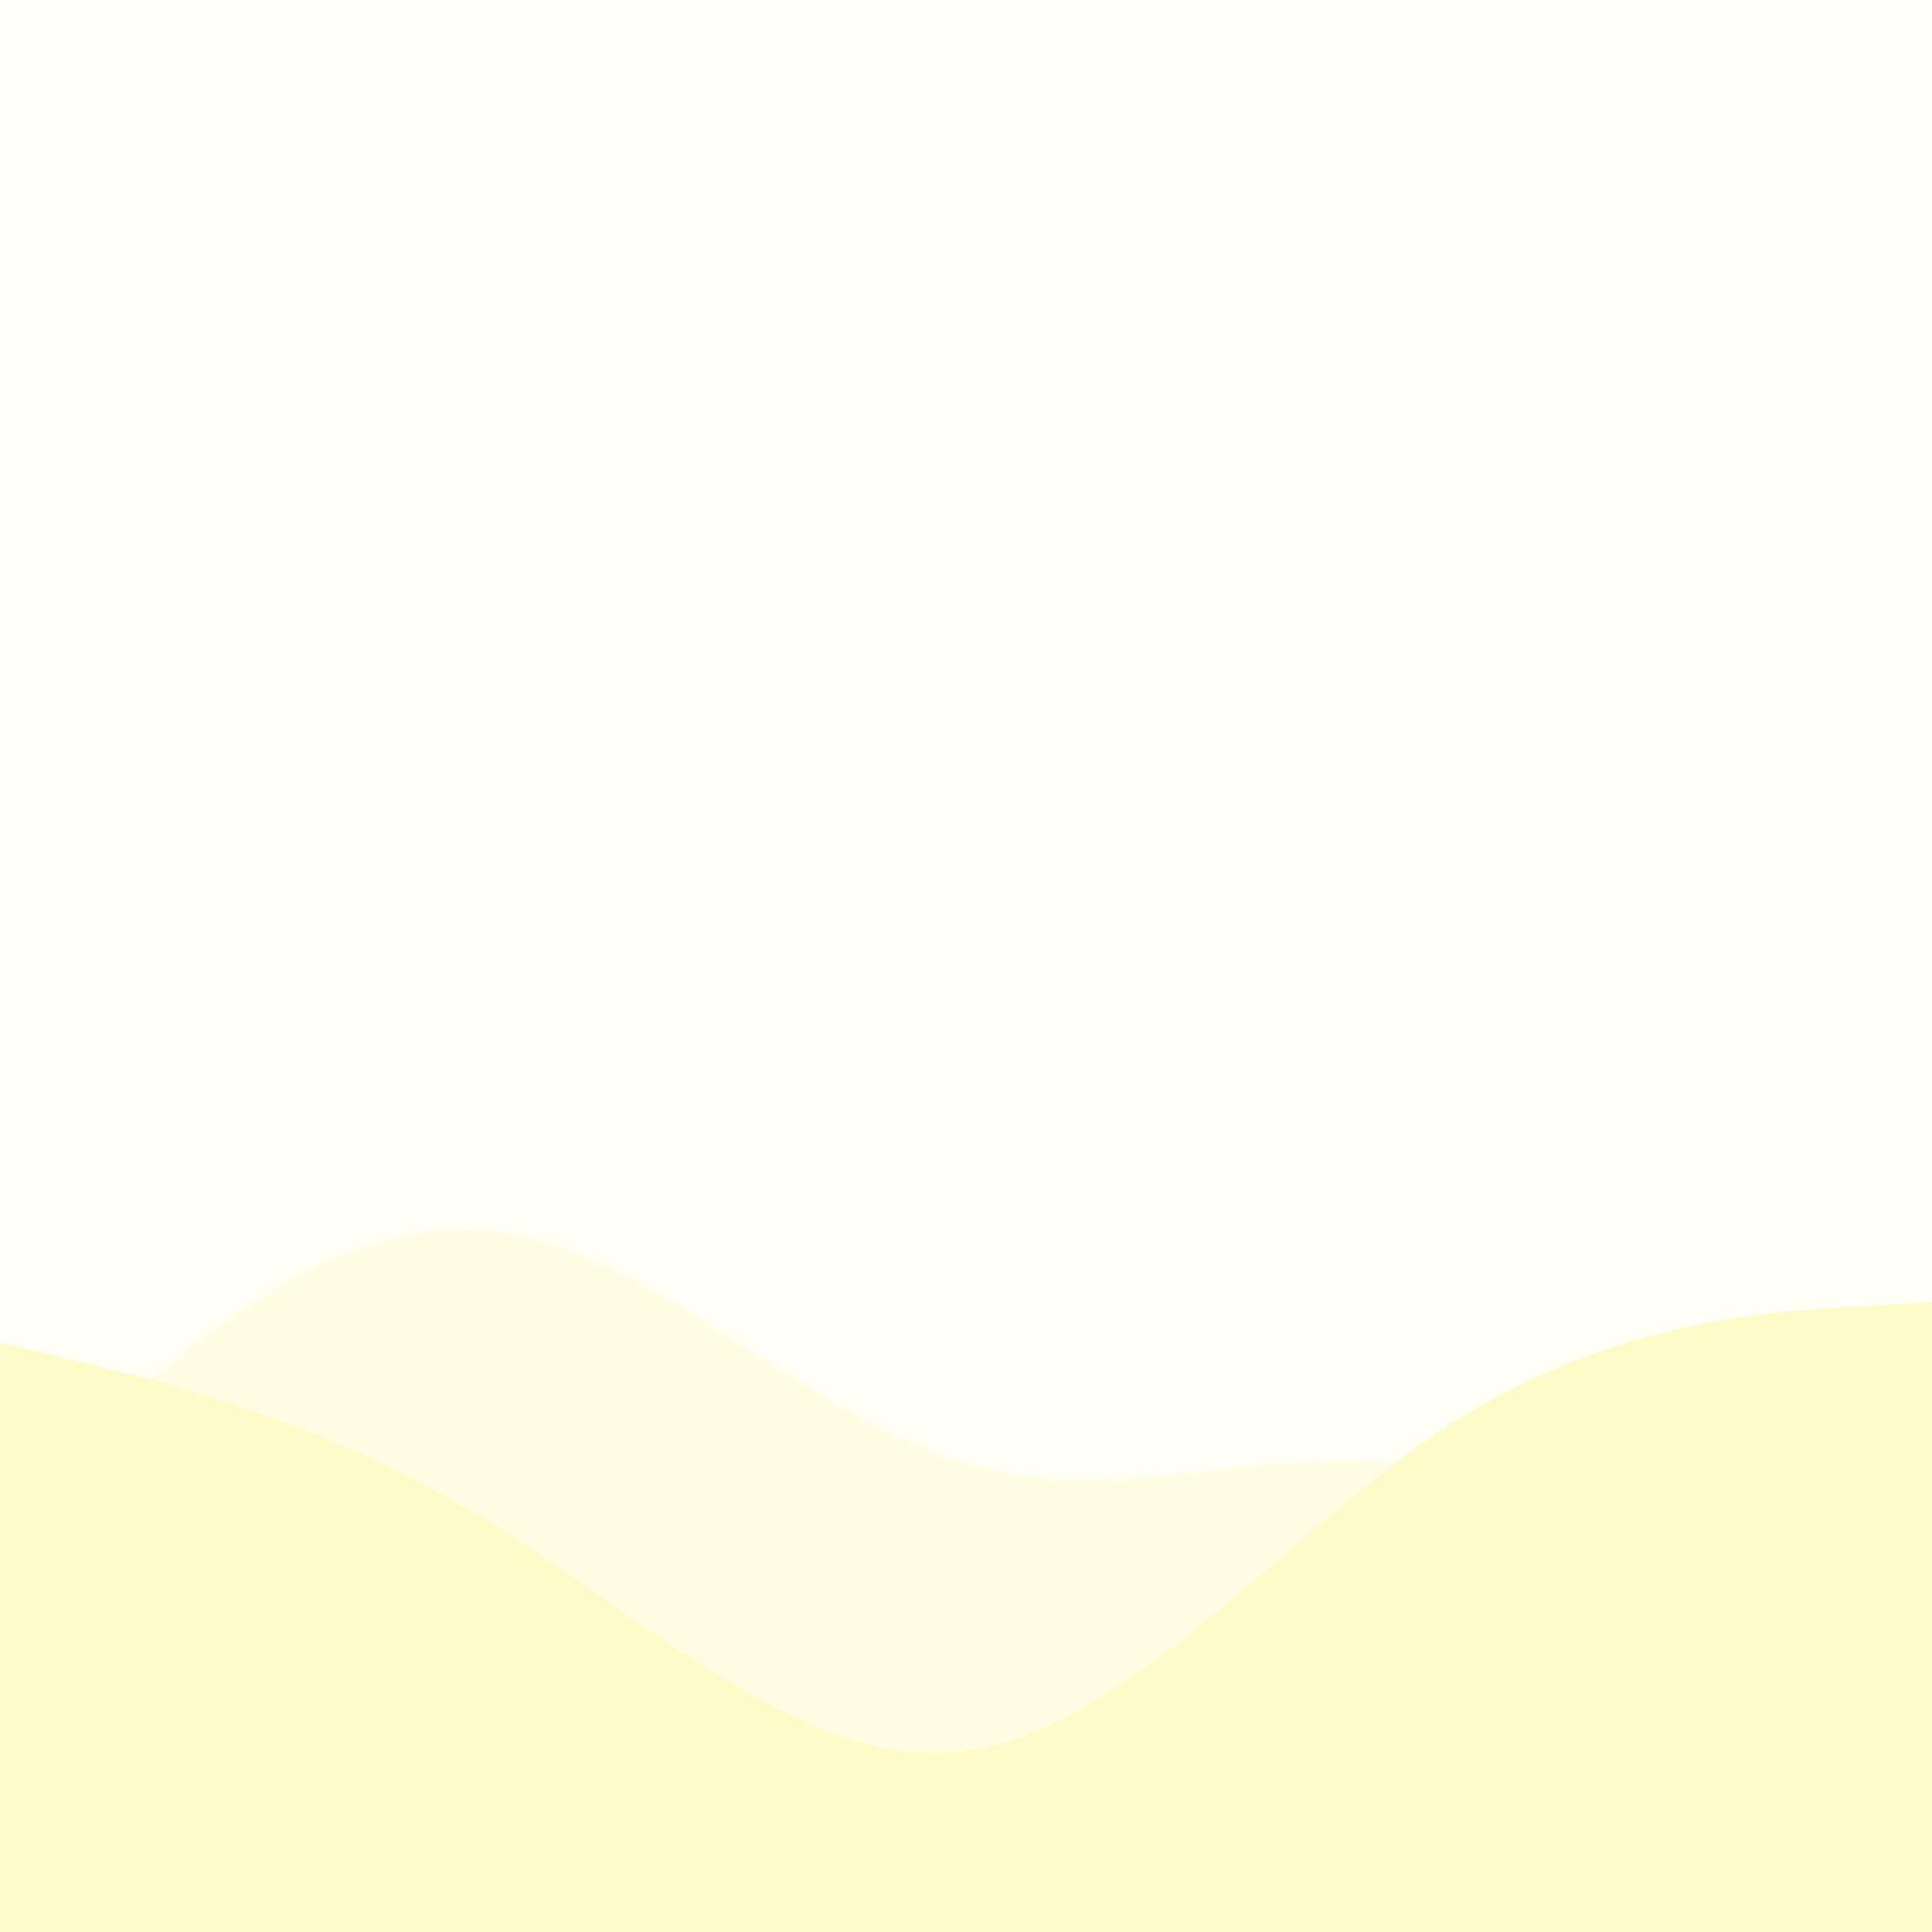
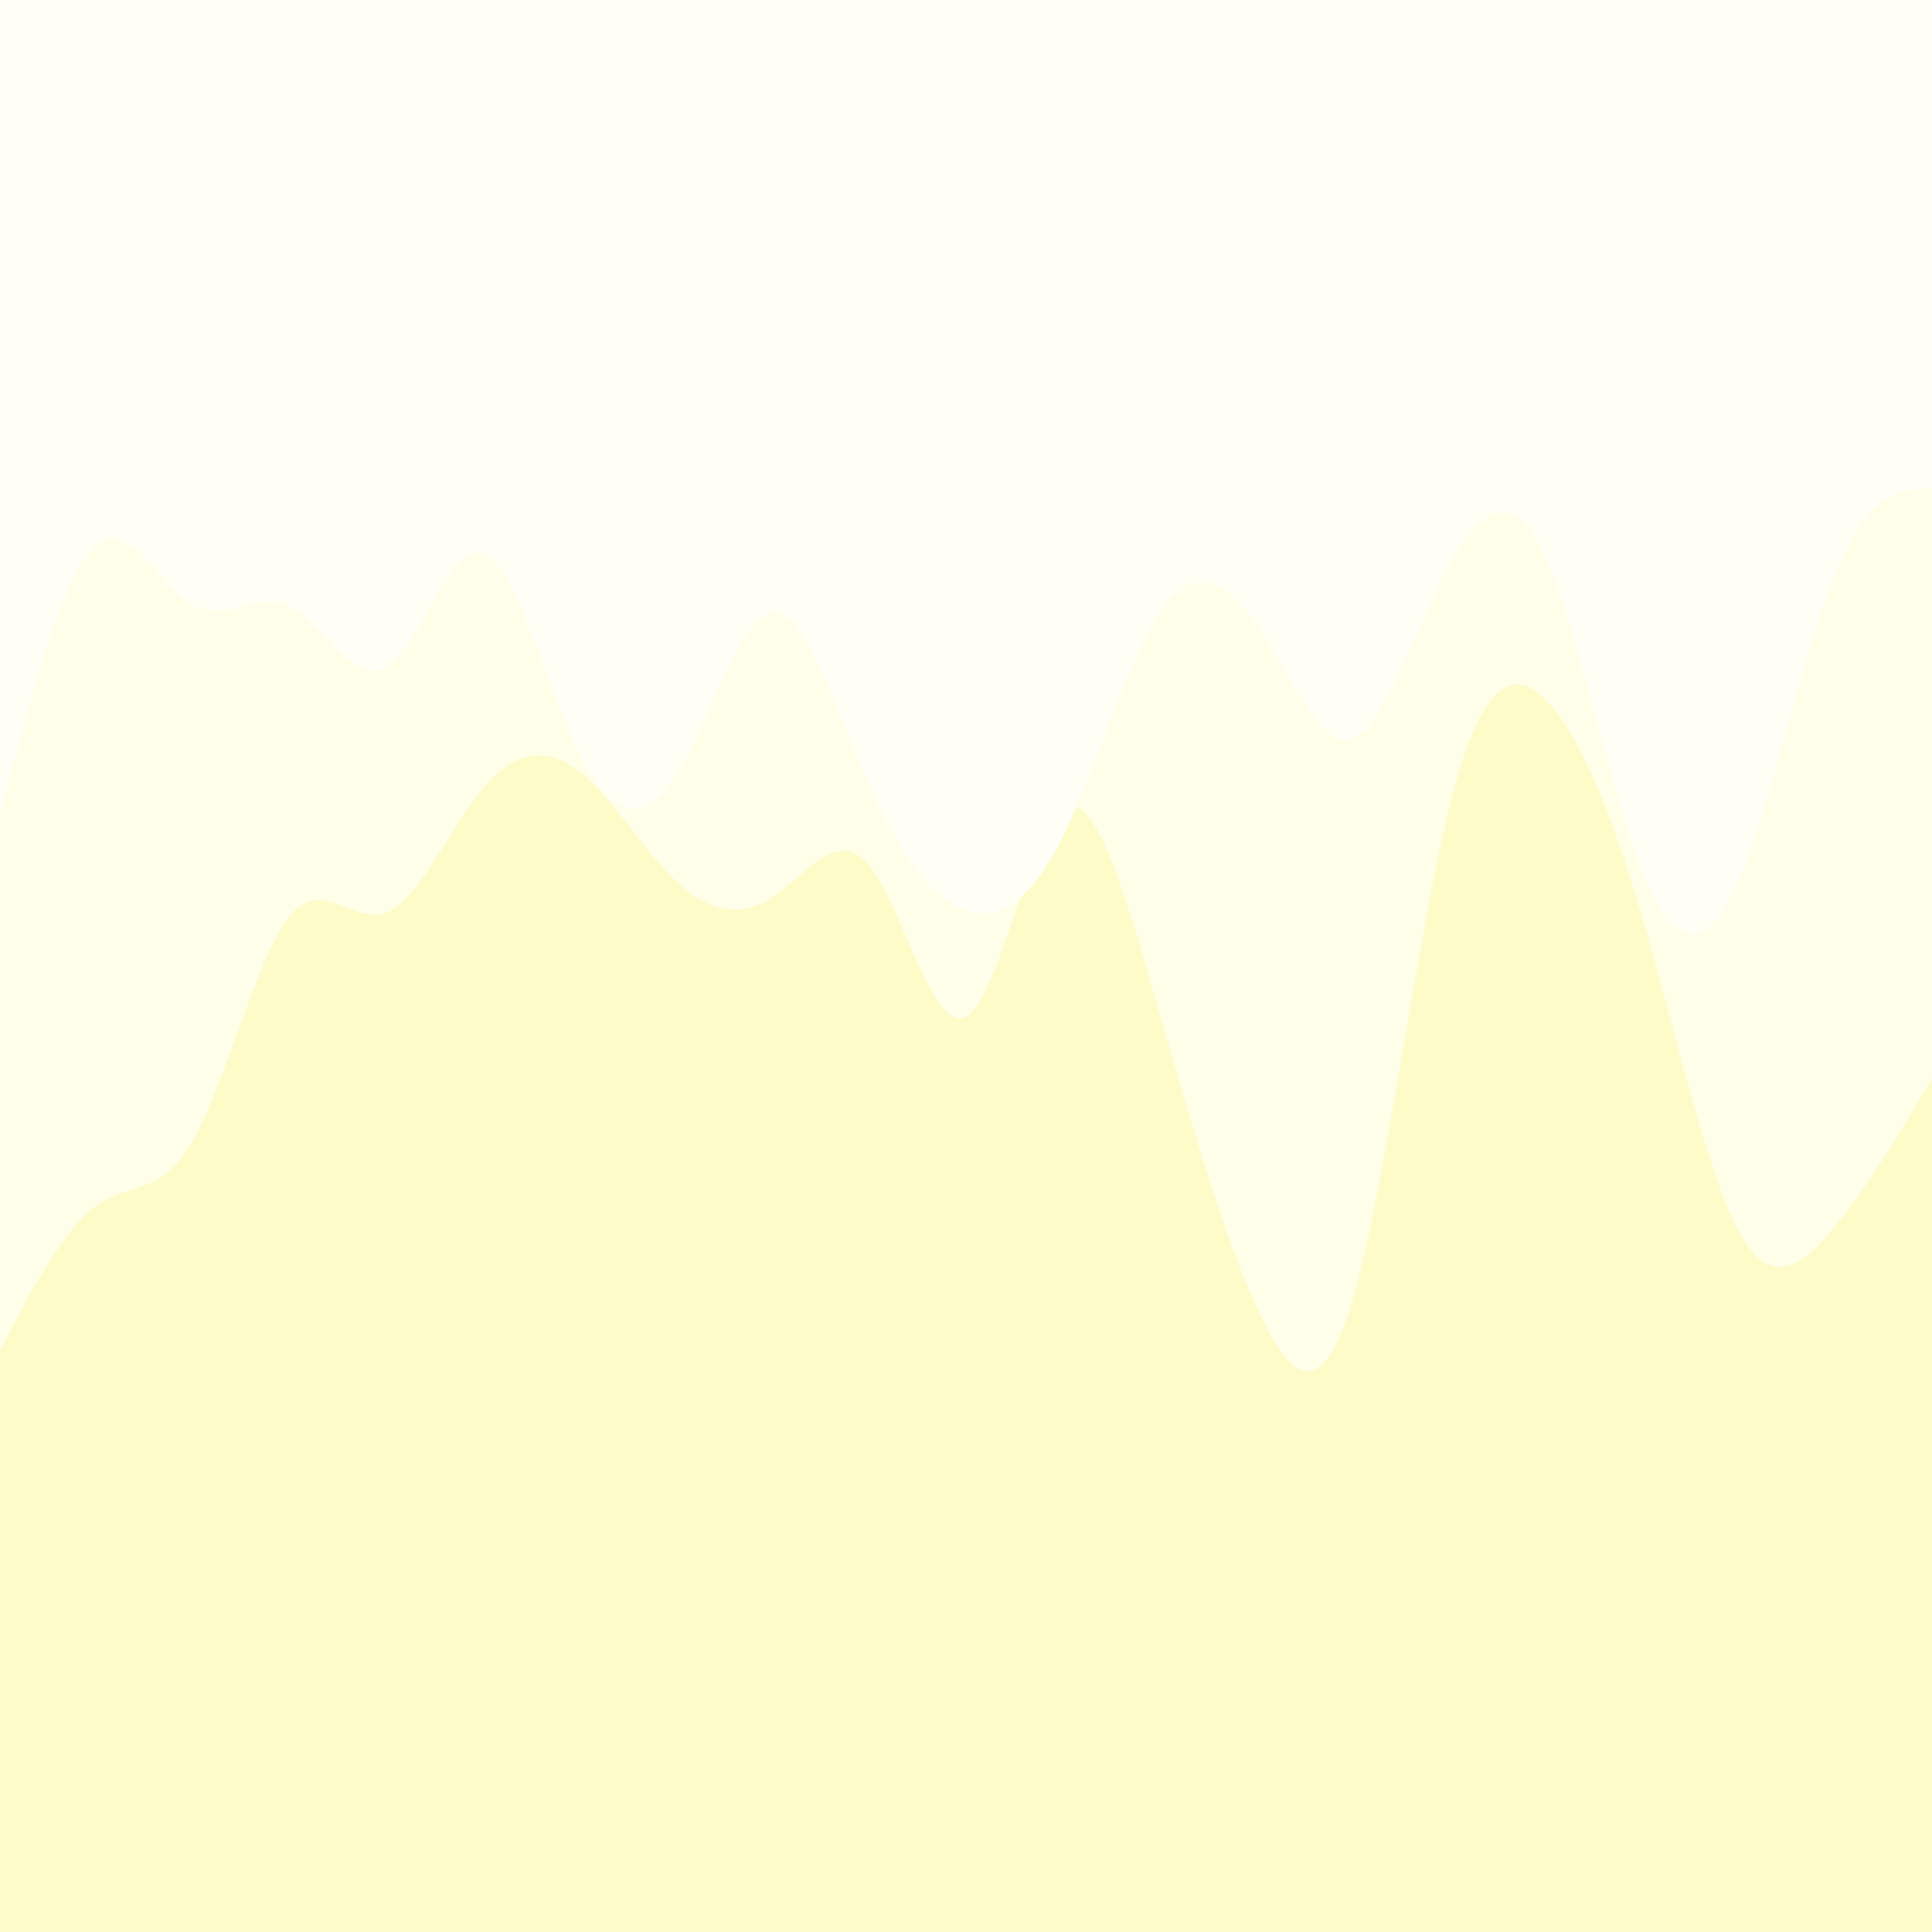
<svg xmlns="http://www.w3.org/2000/svg" id="visual" viewBox="0 0 2000 2000" width="2000" height="2000" version="1.1">
-   <rect x="0" y="0" width="2000" height="2000" fill="#fffff6" />
-   <path d="M0 1571L83.3 1493.3C166.7 1415.7 333.3 1260.3 500 1272.8C666.7 1285.3 833.3 1465.7 1000 1515C1166.7 1564.3 1333.3 1482.7 1500 1524.2C1666.7 1565.7 1833.3 1730.3 1916.7 1812.7L2000 1895L2000 2001L1916.7 2001C1833.3 2001 1666.7 2001 1500 2001C1333.3 2001 1166.7 2001 1000 2001C833.3 2001 666.7 2001 500 2001C333.3 2001 166.7 2001 83.3 2001L0 2001Z" fill="#fffee4" />
-   <path d="M0 1390L83.3 1410C166.7 1430 333.3 1470 500 1571.2C666.7 1672.3 833.3 1834.7 1000 1812.5C1166.7 1790.3 1333.3 1583.7 1500 1475.5C1666.7 1367.3 1833.3 1357.7 1916.7 1352.8L2000 1348L2000 2001L1916.7 2001C1833.3 2001 1666.7 2001 1500 2001C1333.3 2001 1166.7 2001 1000 2001C833.3 2001 666.7 2001 500 2001C333.3 2001 166.7 2001 83.3 2001L0 2001Z" fill="#fdfbc8" />
+   <rect x="0" y="0" width="2000" height="2000" fill="#FDFBC8" />
+   <path d="M0 1398L16.7 1366.5C33.3 1335 66.7 1272 100 1248C133.3 1224 166.7 1239 200 1180.3C233.3 1121.7 266.7 989.3 300 948.3C333.3 907.3 366.7 957.7 400 944.8C433.3 932 466.7 856 500 816.2C533.3 776.3 566.7 772.7 600 798.8C633.3 825 666.7 881 700 912.5C733.3 944 766.7 951 800 928.8C833.3 906.7 866.7 855.3 900 896.5C933.3 937.7 966.7 1071.3 1000 1052.8C1033.3 1034.3 1066.7 863.7 1100 838C1133.3 812.3 1166.7 931.7 1200 1048C1233.3 1164.3 1266.7 1277.7 1300 1351.5C1333.3 1425.3 1366.7 1459.7 1400 1346.7C1433.3 1233.7 1466.7 973.3 1500 837.7C1533.3 702 1566.7 691 1600 724.5C1633.3 758 1666.7 836 1700 949.8C1733.3 1063.7 1766.7 1213.3 1800 1275C1833.3 1336.7 1866.7 1310.3 1900 1269.3C1933.3 1228.3 1966.7 1172.7 1983.3 1144.8L2000 1117L2000 0L1983.3 0C1966.7 0 1933.3 0 1900 0C1866.7 0 1833.3 0 1800 0C1766.7 0 1733.3 0 1700 0C1666.7 0 1633.3 0 1600 0C1566.7 0 1533.3 0 1500 0C1466.7 0 1433.3 0 1400 0C1366.7 0 1333.3 0 1300 0C1266.7 0 1233.3 0 1200 0C1166.7 0 1133.3 0 1100 0C1066.7 0 1033.3 0 1000 0C966.7 0 933.3 0 900 0C866.7 0 833.3 0 800 0C766.7 0 733.3 0 700 0C666.7 0 633.3 0 600 0C566.7 0 533.3 0 500 0C466.7 0 433.3 0 400 0C366.7 0 333.3 0 300 0C266.7 0 233.3 0 200 0C166.7 0 133.3 0 100 0C66.7 0 33.3 0 16.7 0L0 0Z" fill="#fffee8" />
+   <path d="M0 843L16.7 780.2C33.3 717.3 66.7 591.7 100 564.3C133.3 537 166.7 608 200 626.7C233.3 645.3 266.7 611.7 300 628.2C333.3 644.7 366.7 711.3 400 690.7C433.3 670 466.7 562 500 572.7C533.3 583.3 566.7 712.7 600 780.5C633.3 848.3 666.7 854.7 700 801.8C733.3 749 766.7 637 800 634.3C833.3 631.7 866.7 738.3 900 813.2C933.3 888 966.7 931 1000 942.5C1033.3 954 1066.7 934 1100 866.8C1133.3 799.7 1166.7 685.3 1200 634.8C1233.3 584.3 1266.7 597.7 1300 645.5C1333.3 693.3 1366.7 775.7 1400 764.2C1433.3 752.7 1466.7 647.3 1500 585.2C1533.3 523 1566.7 504 1600 577.3C1633.3 650.7 1666.7 816.3 1700 901C1733.3 985.7 1766.7 989.3 1800 911.5C1833.3 833.7 1866.7 674.3 1900 593C1933.3 511.7 1966.7 508.3 1983.3 506.7L2000 505L2000 0L1983.3 0C1966.7 0 1933.3 0 1900 0C1866.7 0 1833.3 0 1800 0C1766.7 0 1733.3 0 1700 0C1666.7 0 1633.3 0 1600 0C1566.7 0 1533.3 0 1500 0C1466.7 0 1433.3 0 1400 0C1366.7 0 1333.3 0 1300 0C1266.7 0 1233.3 0 1200 0C1166.7 0 1133.3 0 1100 0C1066.7 0 1033.3 0 1000 0C966.7 0 933.3 0 900 0C866.7 0 833.3 0 800 0C766.7 0 733.3 0 700 0C666.7 0 633.3 0 600 0C566.7 0 533.3 0 500 0C466.7 0 433.3 0 400 0C366.7 0 333.3 0 300 0C266.7 0 233.3 0 200 0C166.7 0 133.3 0 100 0C66.7 0 33.3 0 16.7 0L0 0Z" fill="#fffff6" />
</svg>
